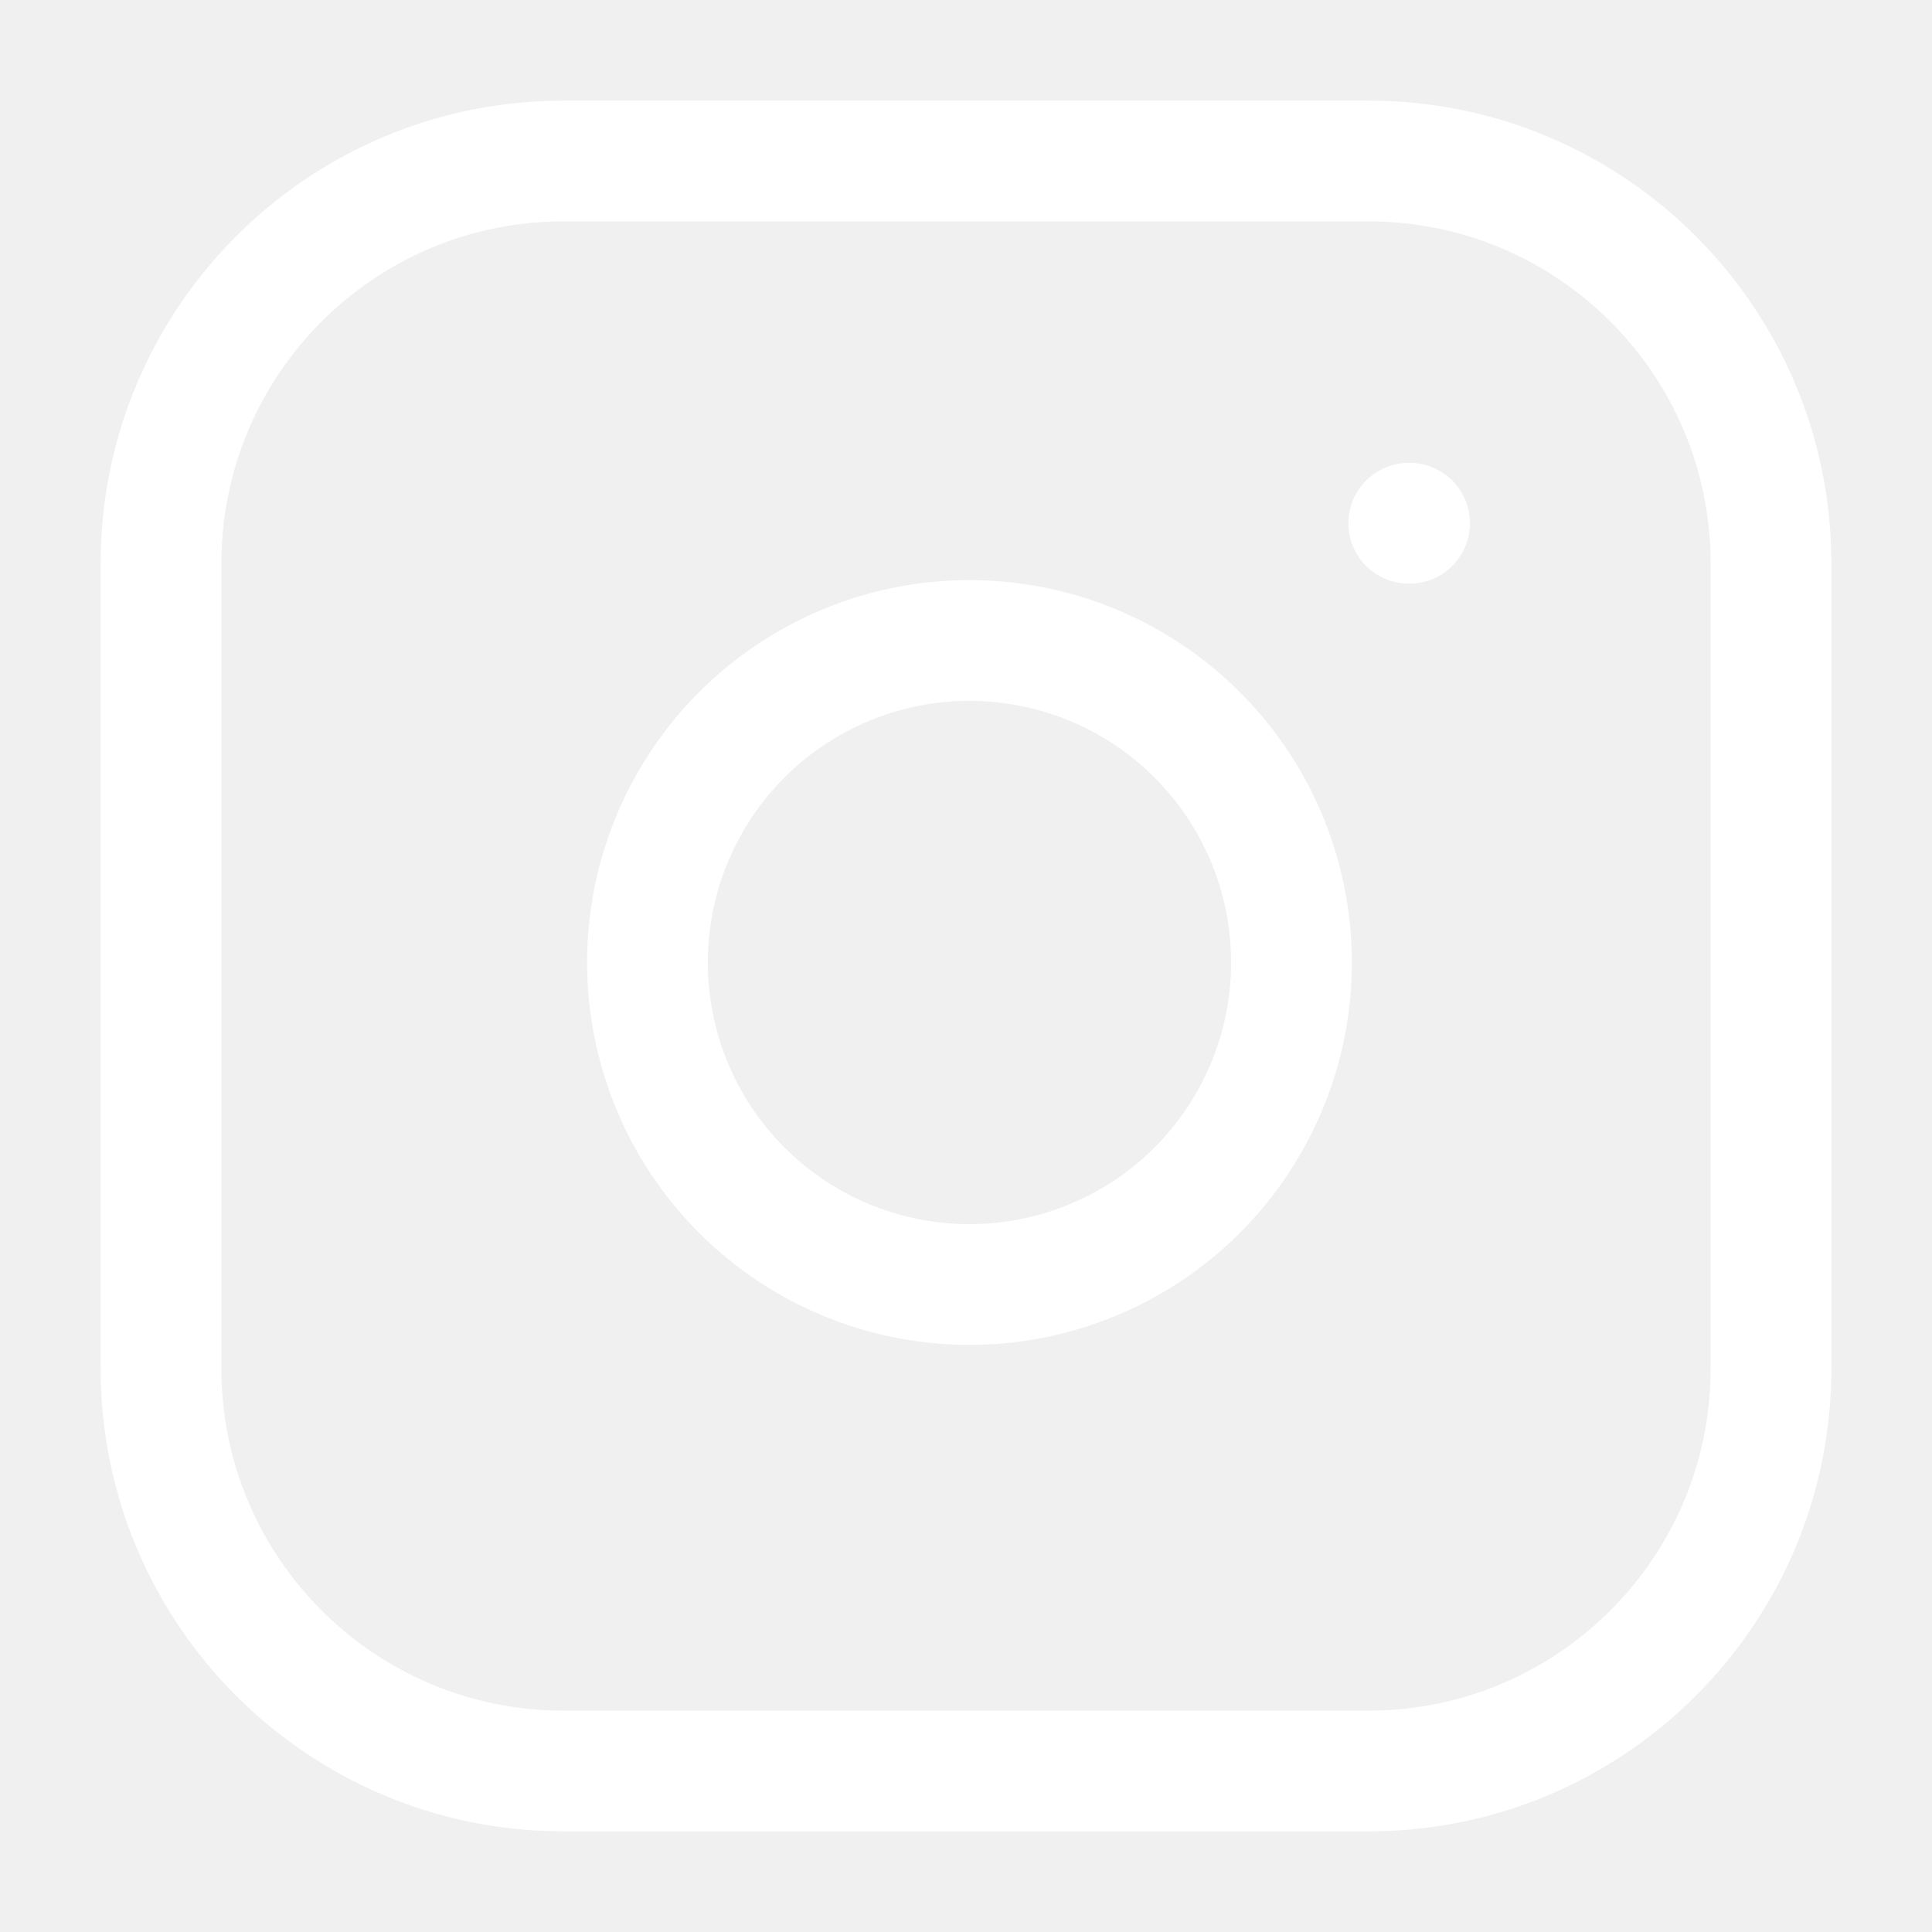
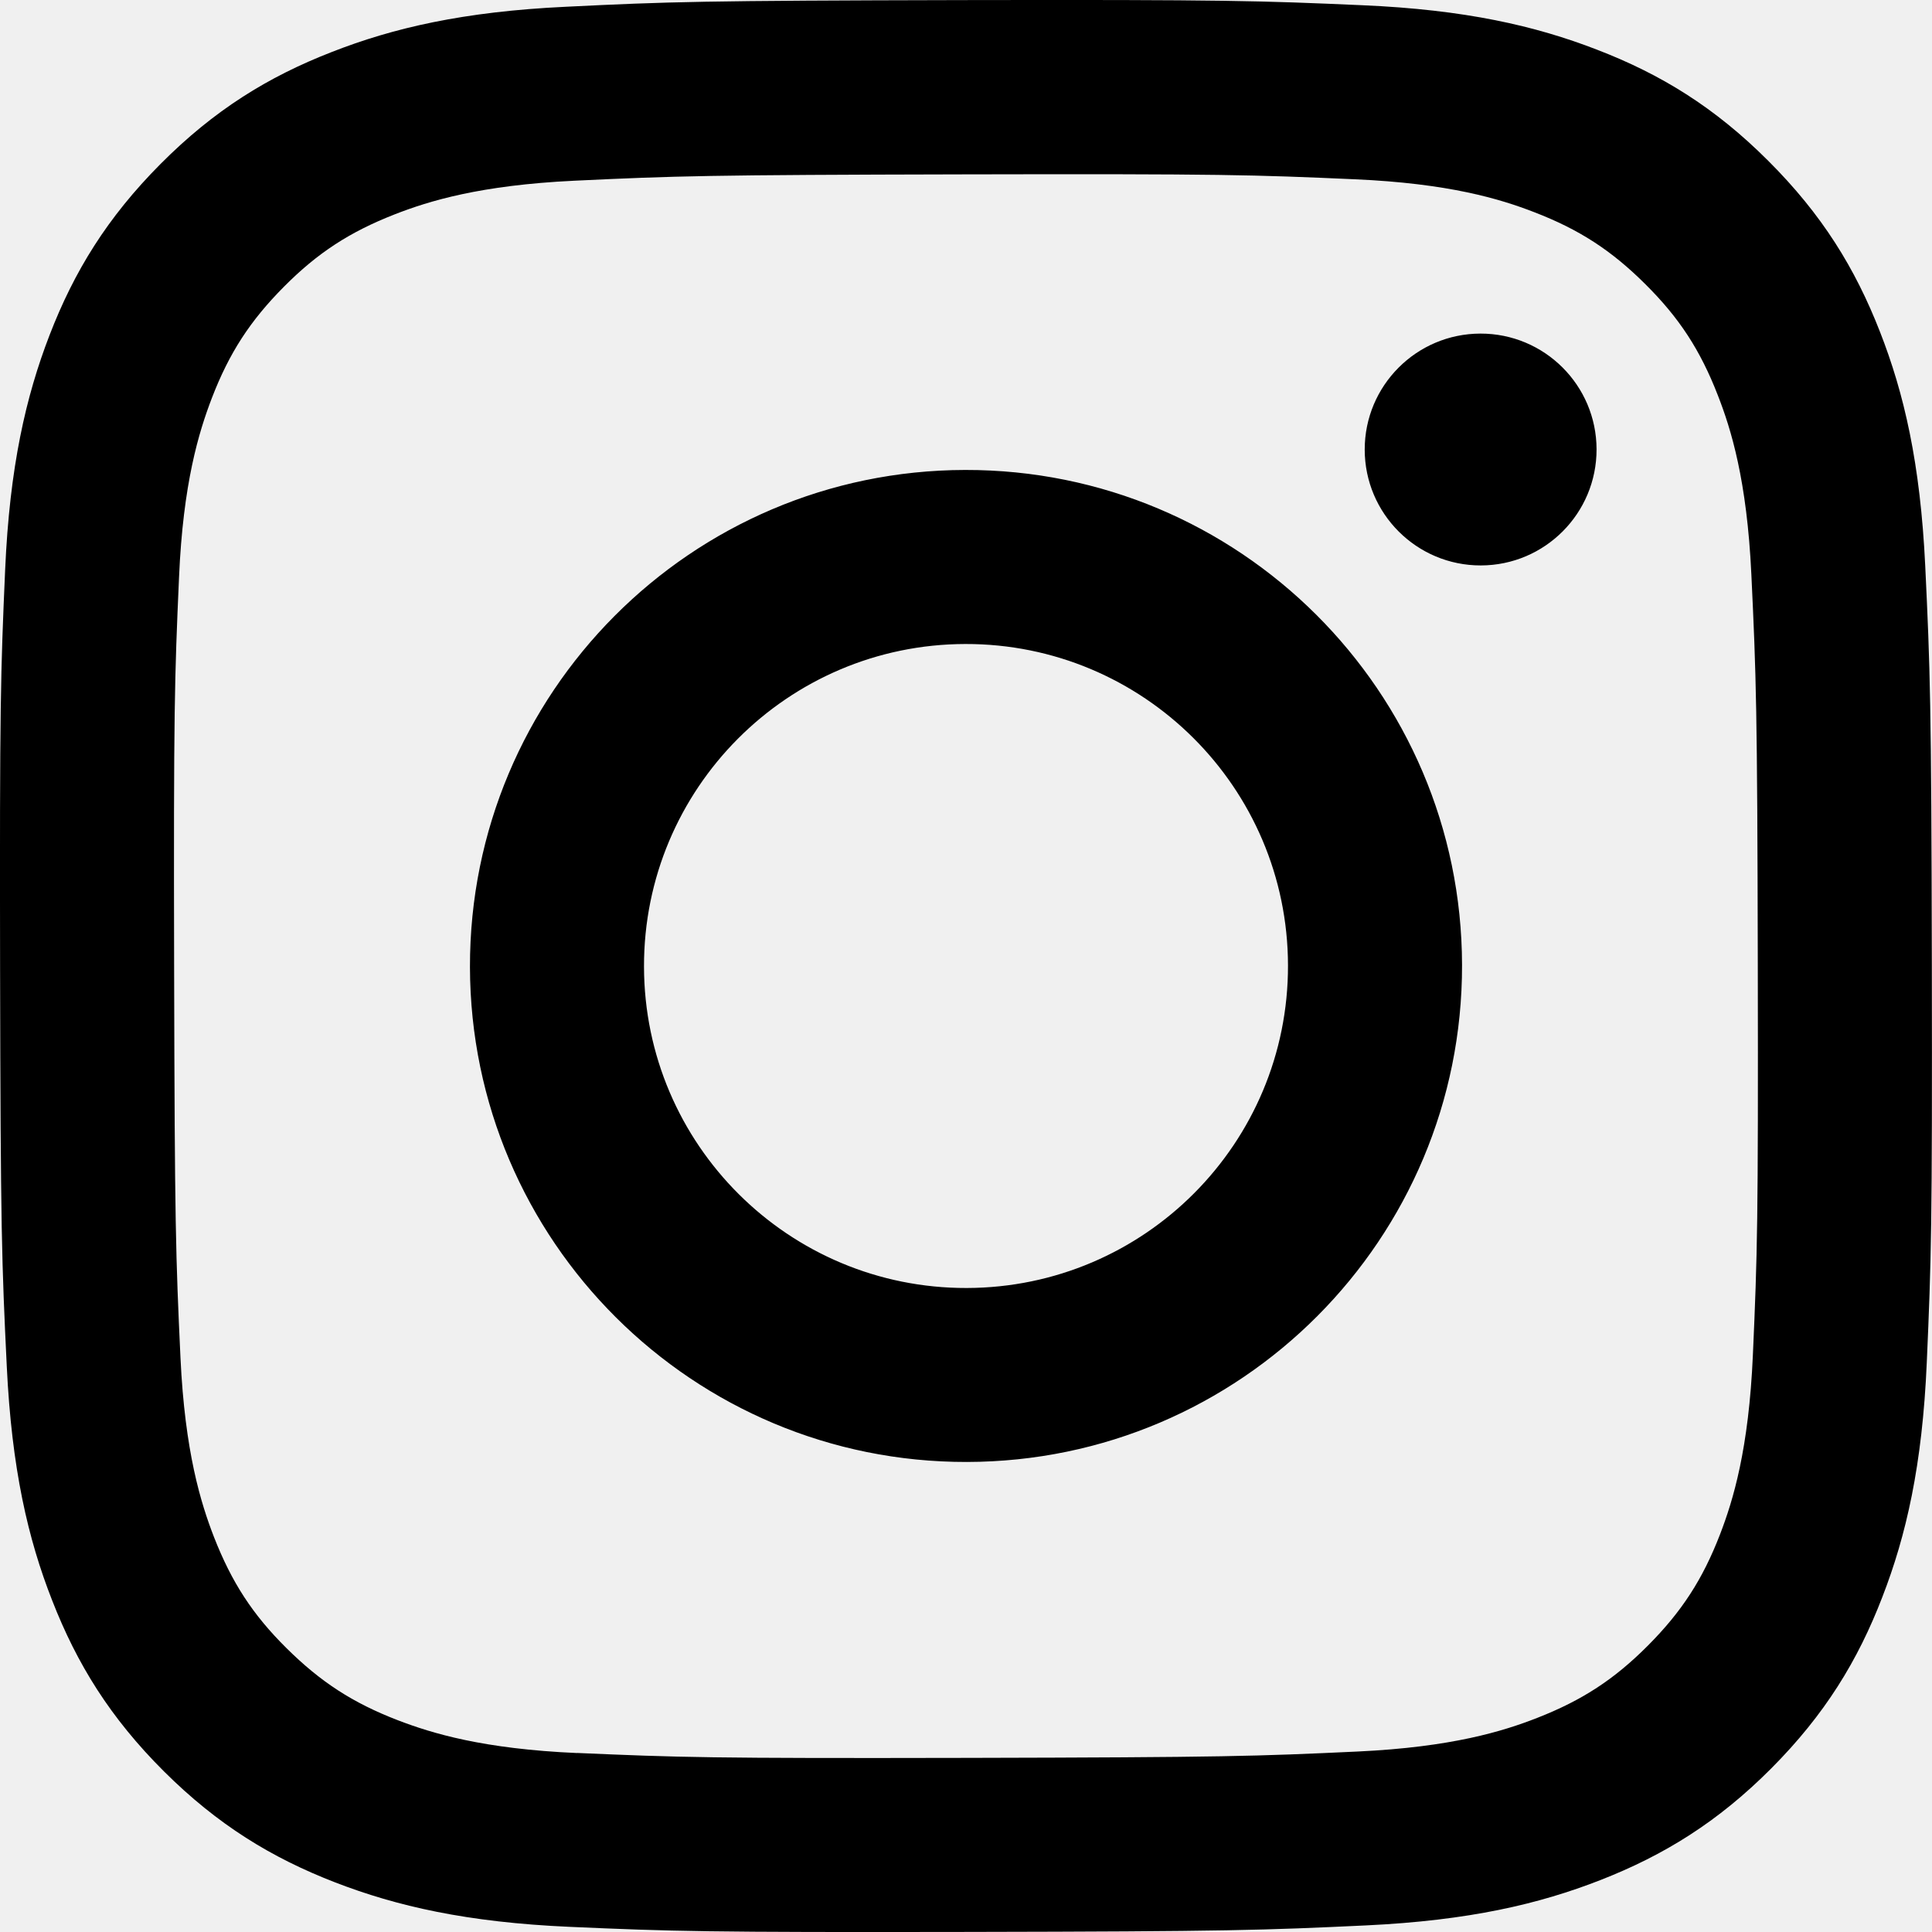
- <svg xmlns="http://www.w3.org/2000/svg" width="24" height="24" viewBox="0 0 24 24" fill="none" stroke="white" stroke-width="1.5" stroke-linecap="round" stroke-linejoin="round" class="feather feather-instagram">
-   <rect x="2" y="2" width="20" height="20" rx="5" ry="5" />
-   <path d="M16 11.37A4 4 0 1 1 12.63 8 4 4 0 0 1 16 11.37z" />
-   <line x1="17.5" y1="6.5" x2="17.51" y2="6.5" />
+ <svg xmlns="http://www.w3.org/2000/svg" role="img" viewBox="0 0 24 24">
+   <path d="M7.03.084c-1.277.06-2.149.264-2.911.563-.789.307-1.458.72-2.123 1.388-.665.668-1.075 1.337-1.38 2.127-.295.764-.496 1.637-.552 2.914-.056 1.278-.069 1.688-.063 4.947.006 3.259.021 3.667.083 4.947.061 1.276.264 2.148.564 2.911.308.789.72 1.457 1.388 2.123.668.665 1.337 1.074 2.128 1.38.763.295 1.636.496 2.913.552 1.277.056 1.688.069 4.946.063 3.258-.006 3.668-.021 4.948-.081 1.28-.061 2.147-.265 2.91-.563.789-.309 1.458-.72 2.123-1.388.665-.668 1.075-1.338 1.379-2.128.296-.763.497-1.636.552-2.912.056-1.281.069-1.69.063-4.948-.006-3.258-.021-3.667-.082-4.947-.061-1.28-.264-2.149-.563-2.912-.308-.789-.72-1.457-1.388-2.123C21.298 1.33 20.628.921 19.838.617 19.074.321 18.202.12 16.924.065 15.647.009 15.236-.005 11.977.001 8.718.008 8.31.021 7.03.084m.14 21.693c-1.17-.051-1.805-.245-2.229-.408-.561-.216-.96-.477-1.382-.895-.422-.418-.681-.819-.9-1.378-.164-.423-.362-1.058-.417-2.228-.059-1.264-.072-1.644-.079-4.848-.007-3.204.005-3.583.061-4.848.05-1.169.246-1.805.408-2.228.216-.561.476-.96.895-1.382.419-.422.818-.681 1.378-.9.423-.165 1.058-.361 2.227-.417 1.266-.06 1.645-.072 4.848-.079 3.203-.007 3.583.005 4.849.061 1.169.051 1.805.244 2.228.408.561.216.96.475 1.382.895.422.419.682.818.9 1.379.165.422.362 1.056.417 2.226.06 1.266.074 1.645.08 4.848.006 3.203-.005 3.583-.061 4.848-.051 1.17-.245 1.806-.408 2.229-.216.56-.476.96-.895 1.381-.419.421-.818.681-1.378.9-.422.165-1.058.362-2.226.417-1.266.059-1.645.072-4.849.079-3.204.007-3.583-.006-4.848-.061M16.953 5.586A1.44 1.44 0 1 0 18.39 4.144a1.44 1.44 0 0 0-1.437 1.442M5.838 12.012c.007 3.403 2.771 6.156 6.173 6.149 3.403-.006 6.157-2.77 6.151-6.173-.006-3.403-2.771-6.157-6.174-6.15-3.403.007-6.156 2.771-6.15 6.174M8 12.008a4 4 0 1 1 4.008 3.992A4 4 0 0 1 8 12.008" />
</svg>
